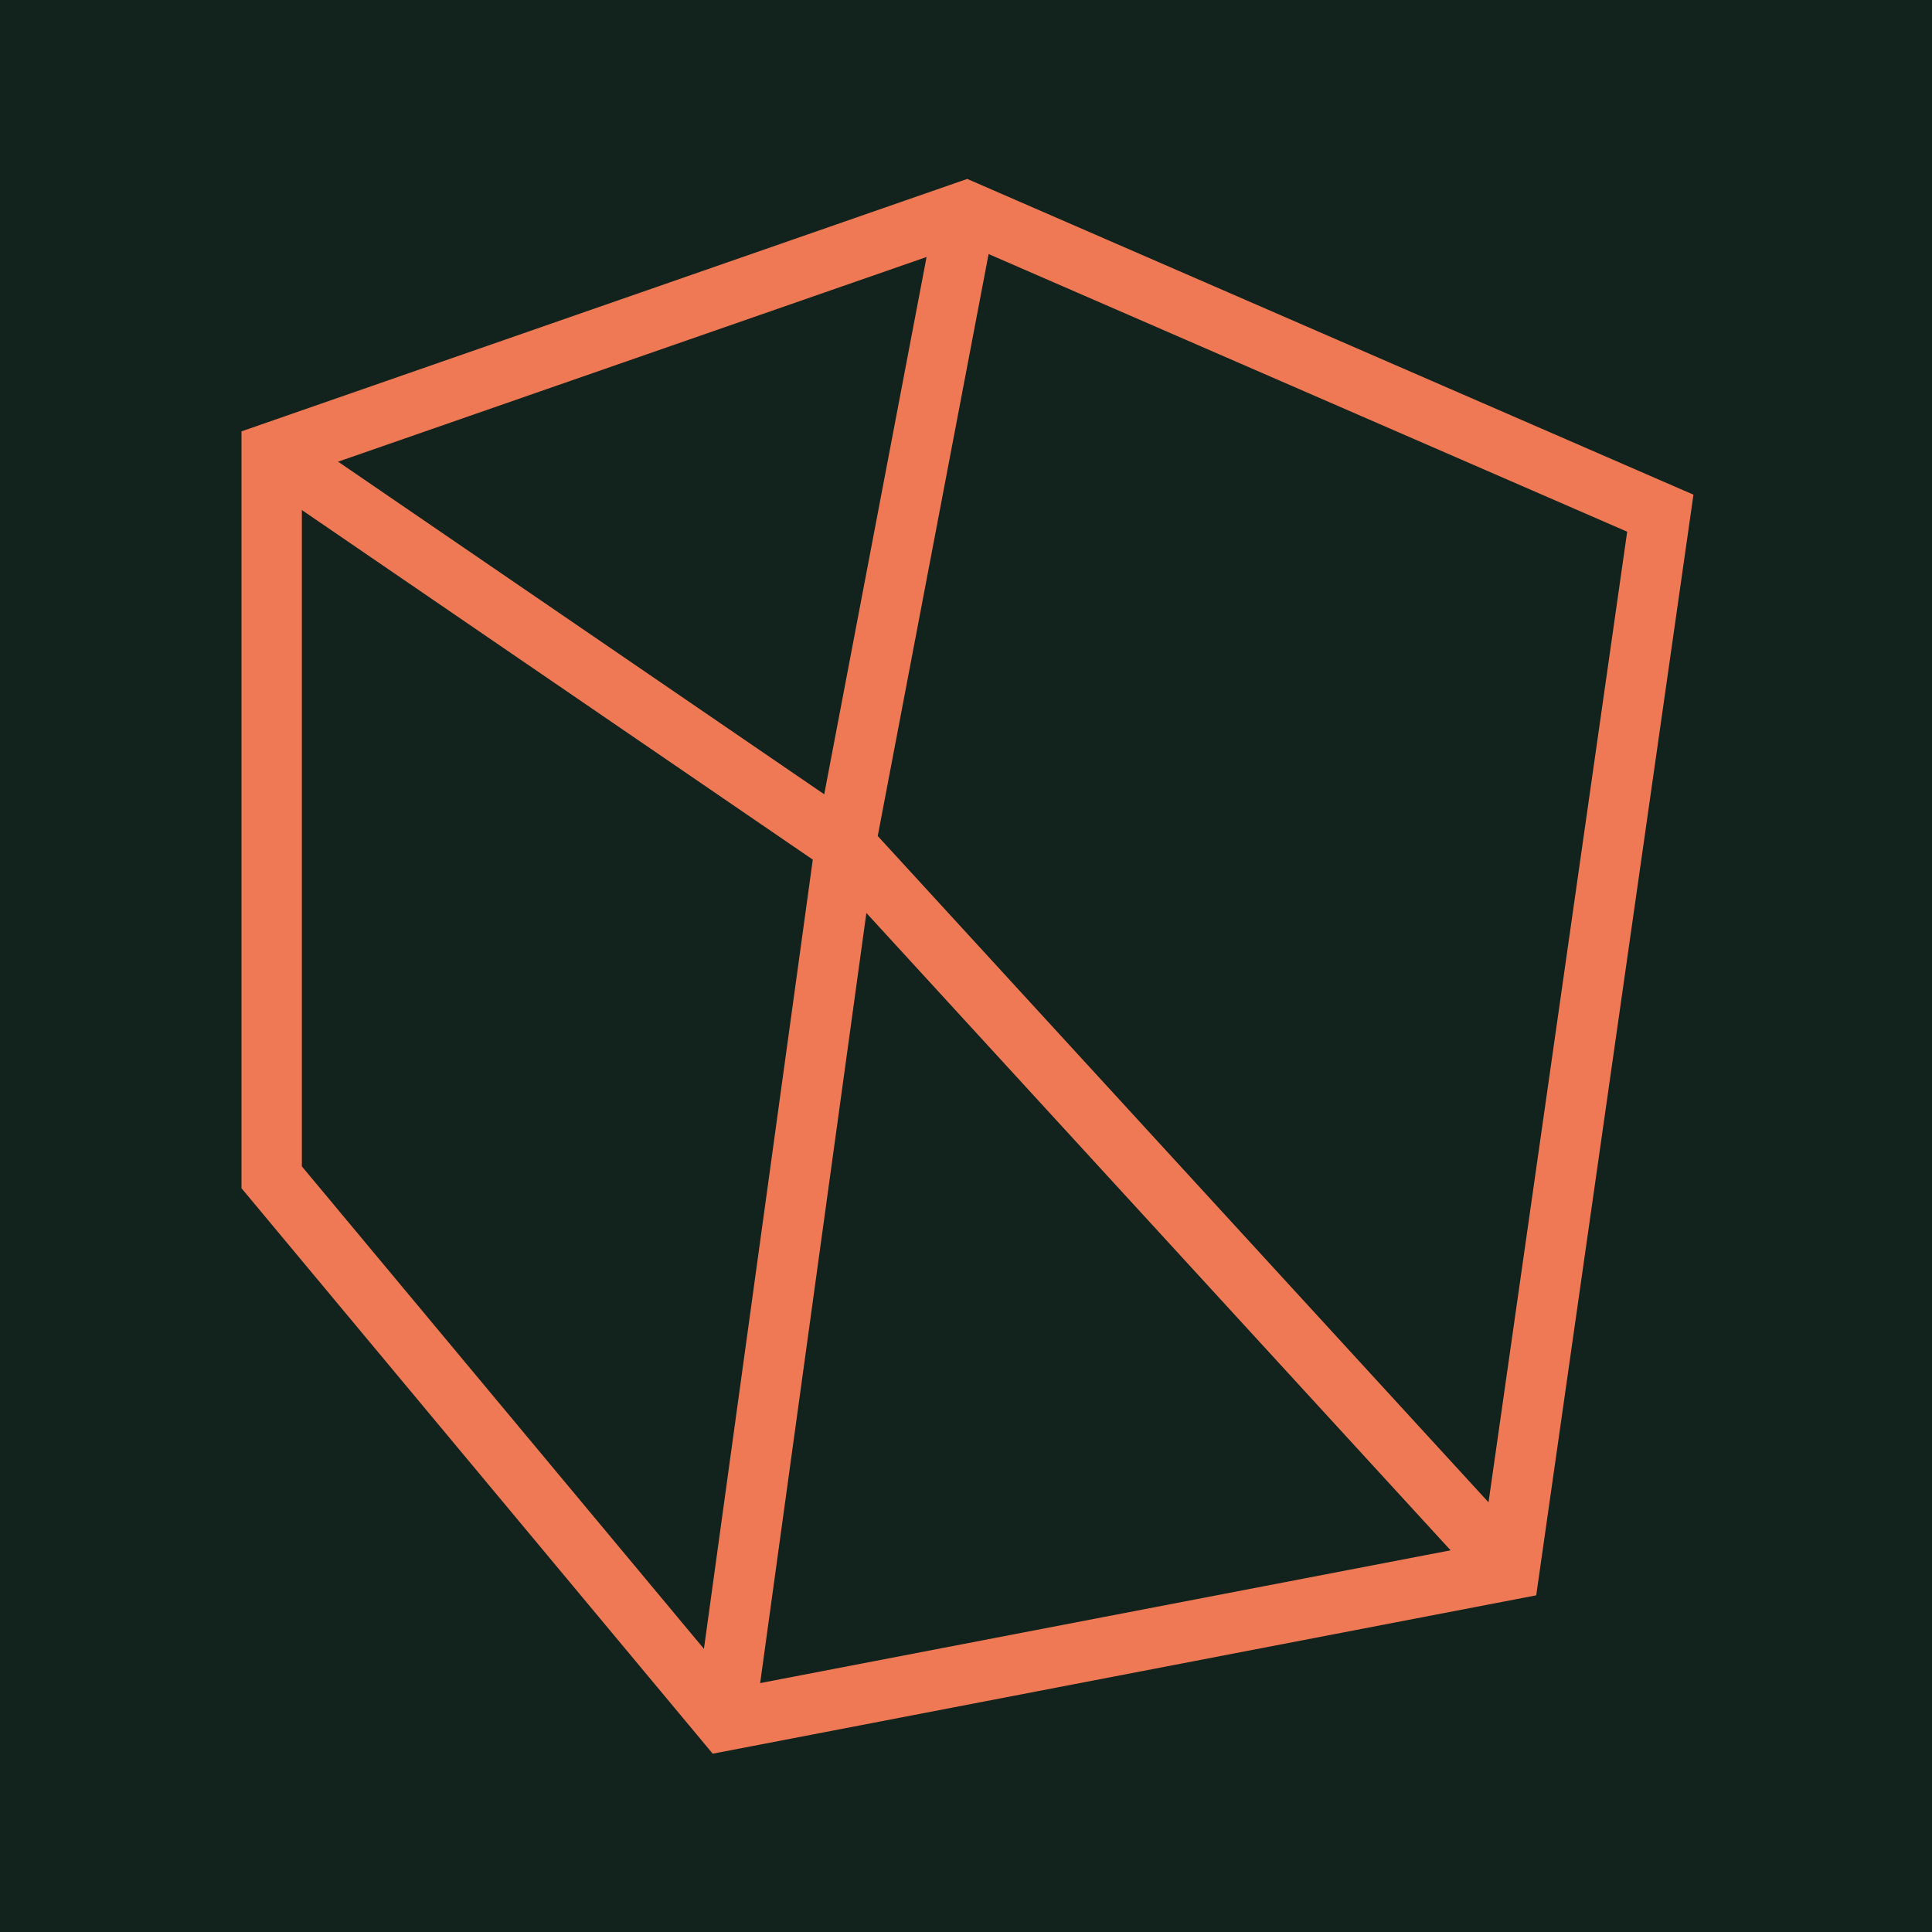
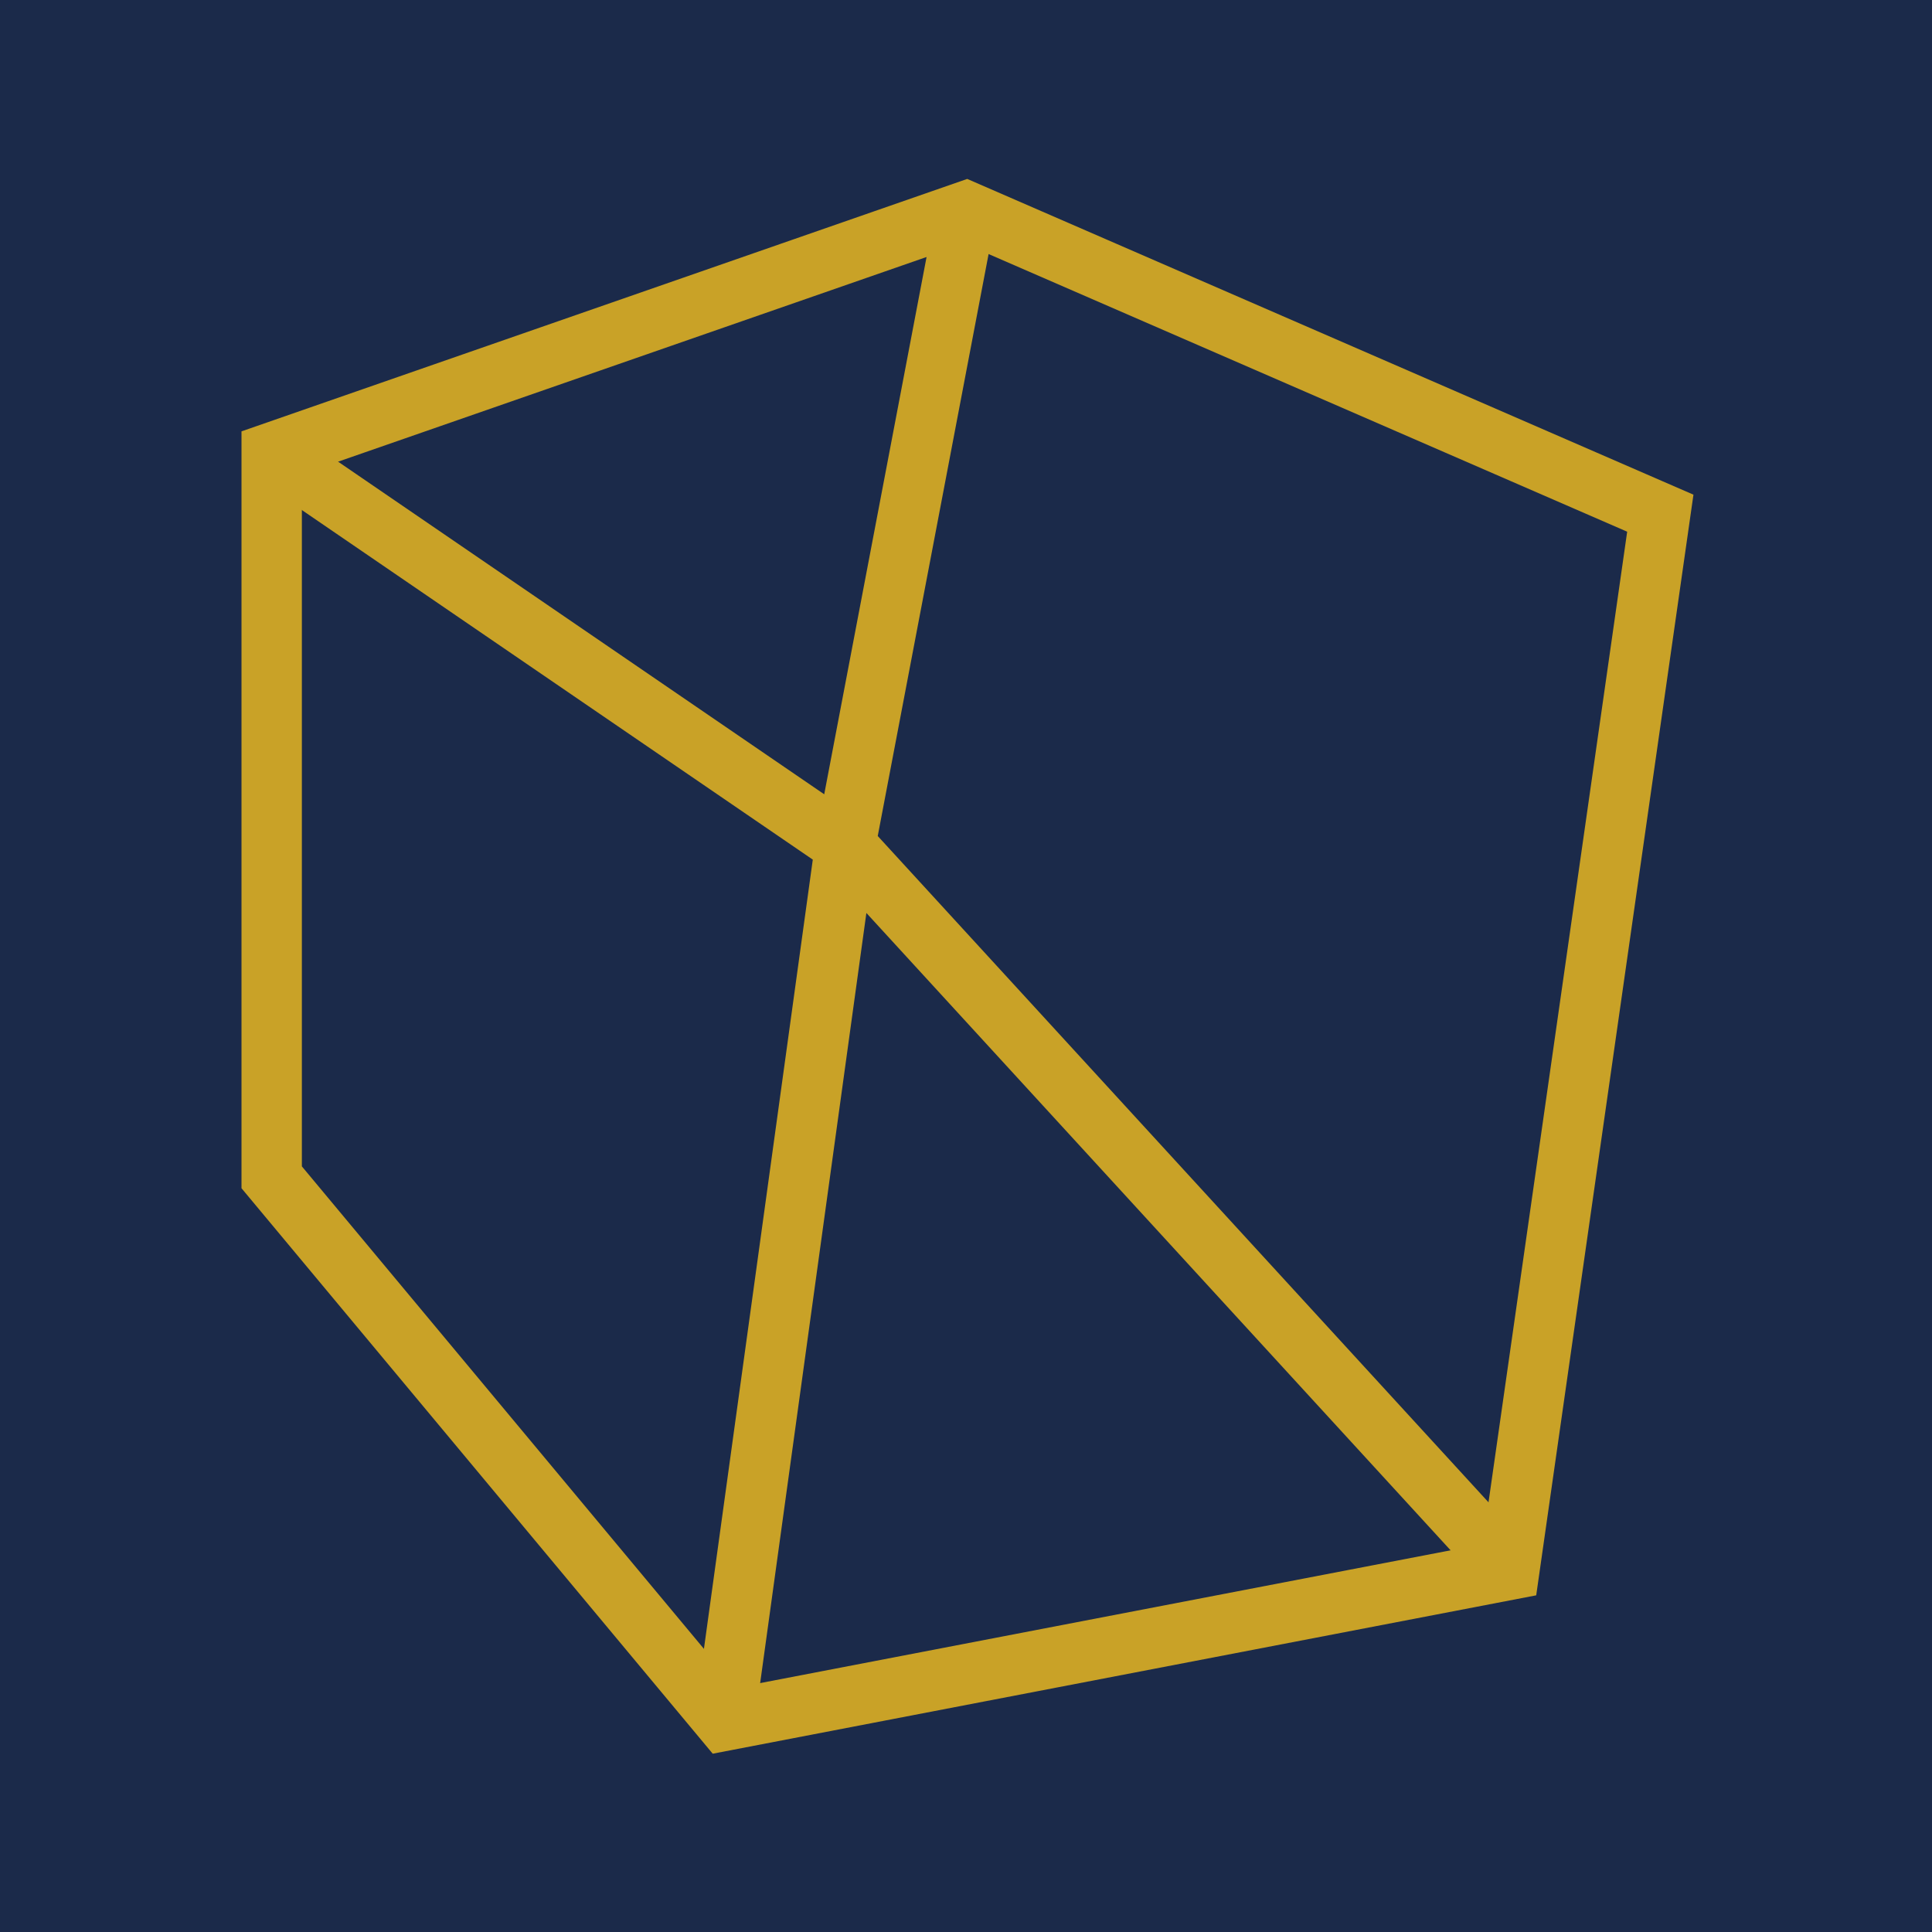
<svg xmlns="http://www.w3.org/2000/svg" viewBox="0 0 64 64">
-   <rect width="64" height="64" fill="#12231d" />
-   <path d="M9 15 32 7l23 10-5 35-26 5L9 39Z" fill="none" stroke="#ef7954" stroke-width="2" />
-   <path d="m9 15 19 13L32 7M28 28l22 24m-22-24-4 29" fill="none" stroke="#ef7954" stroke-width="2" />
+   <rect width="64" height="64" fill="#1b2a4a" />
+   <path d="M9 15 32 7l23 10-5 35-26 5L9 39Z" fill="none" stroke="#c9a227" stroke-width="2" />
+   <path d="m9 15 19 13L32 7M28 28l22 24m-22-24-4 29" fill="none" stroke="#c9a227" stroke-width="2" />
</svg>
